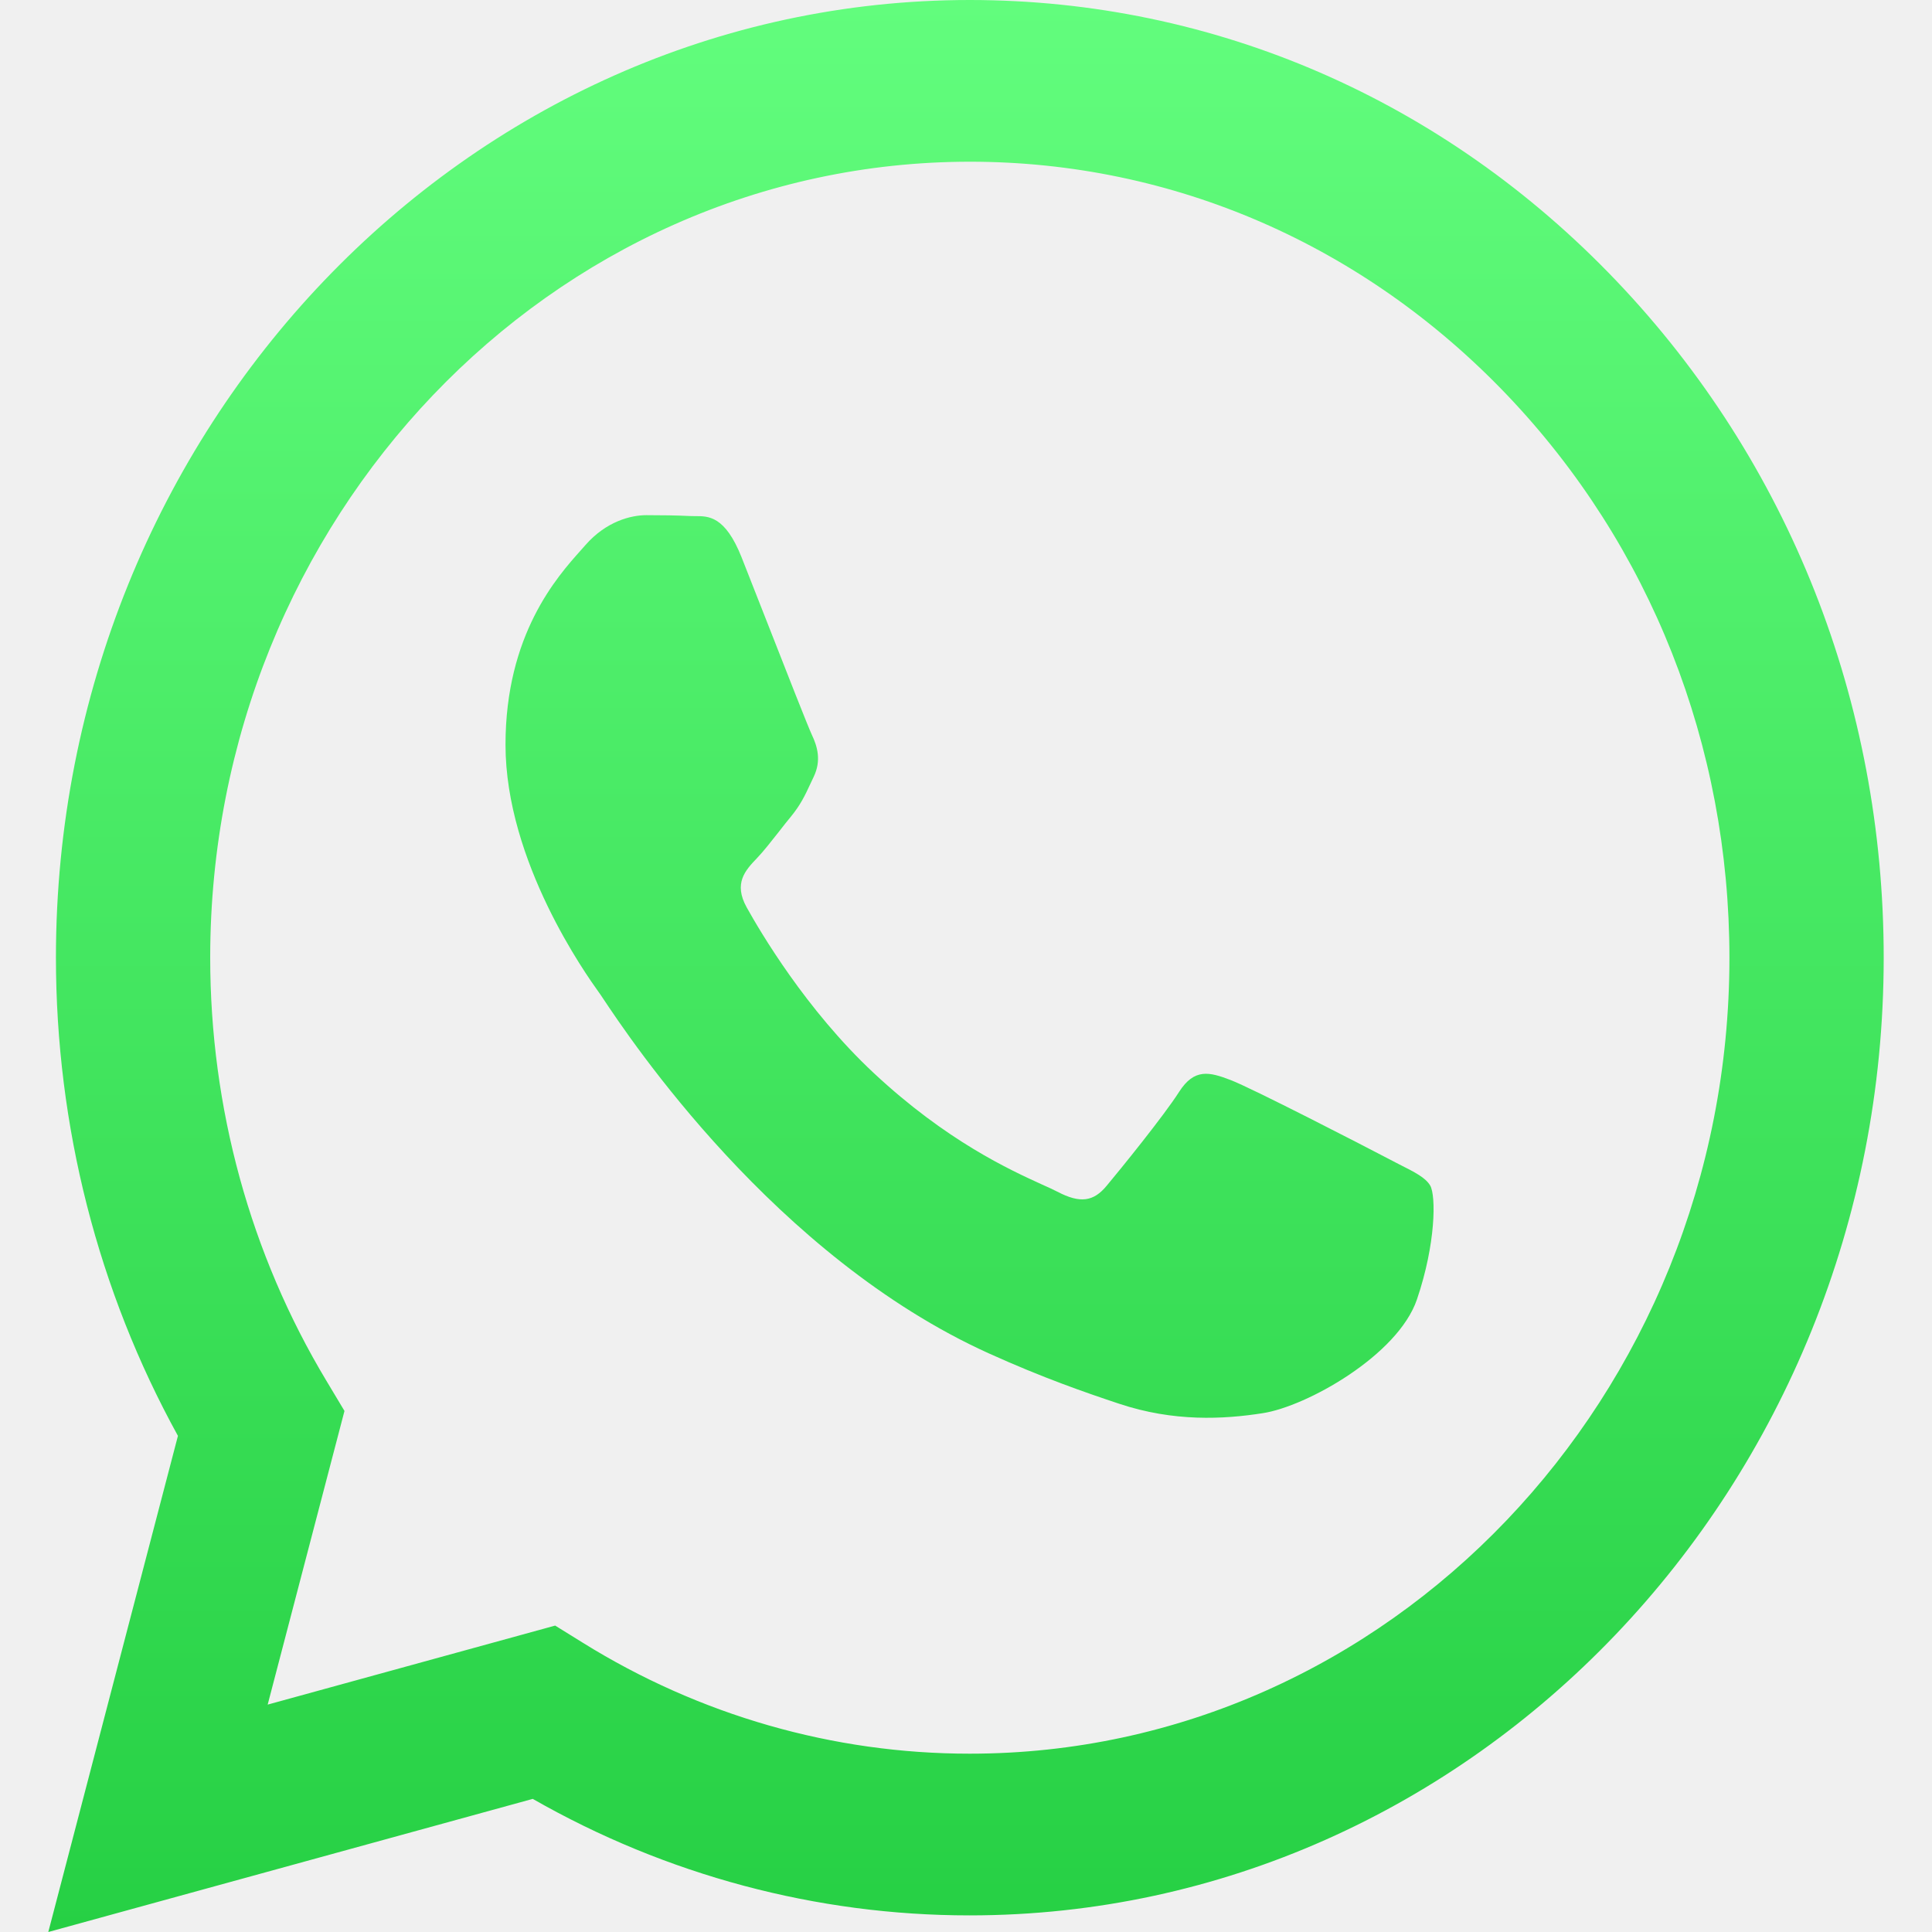
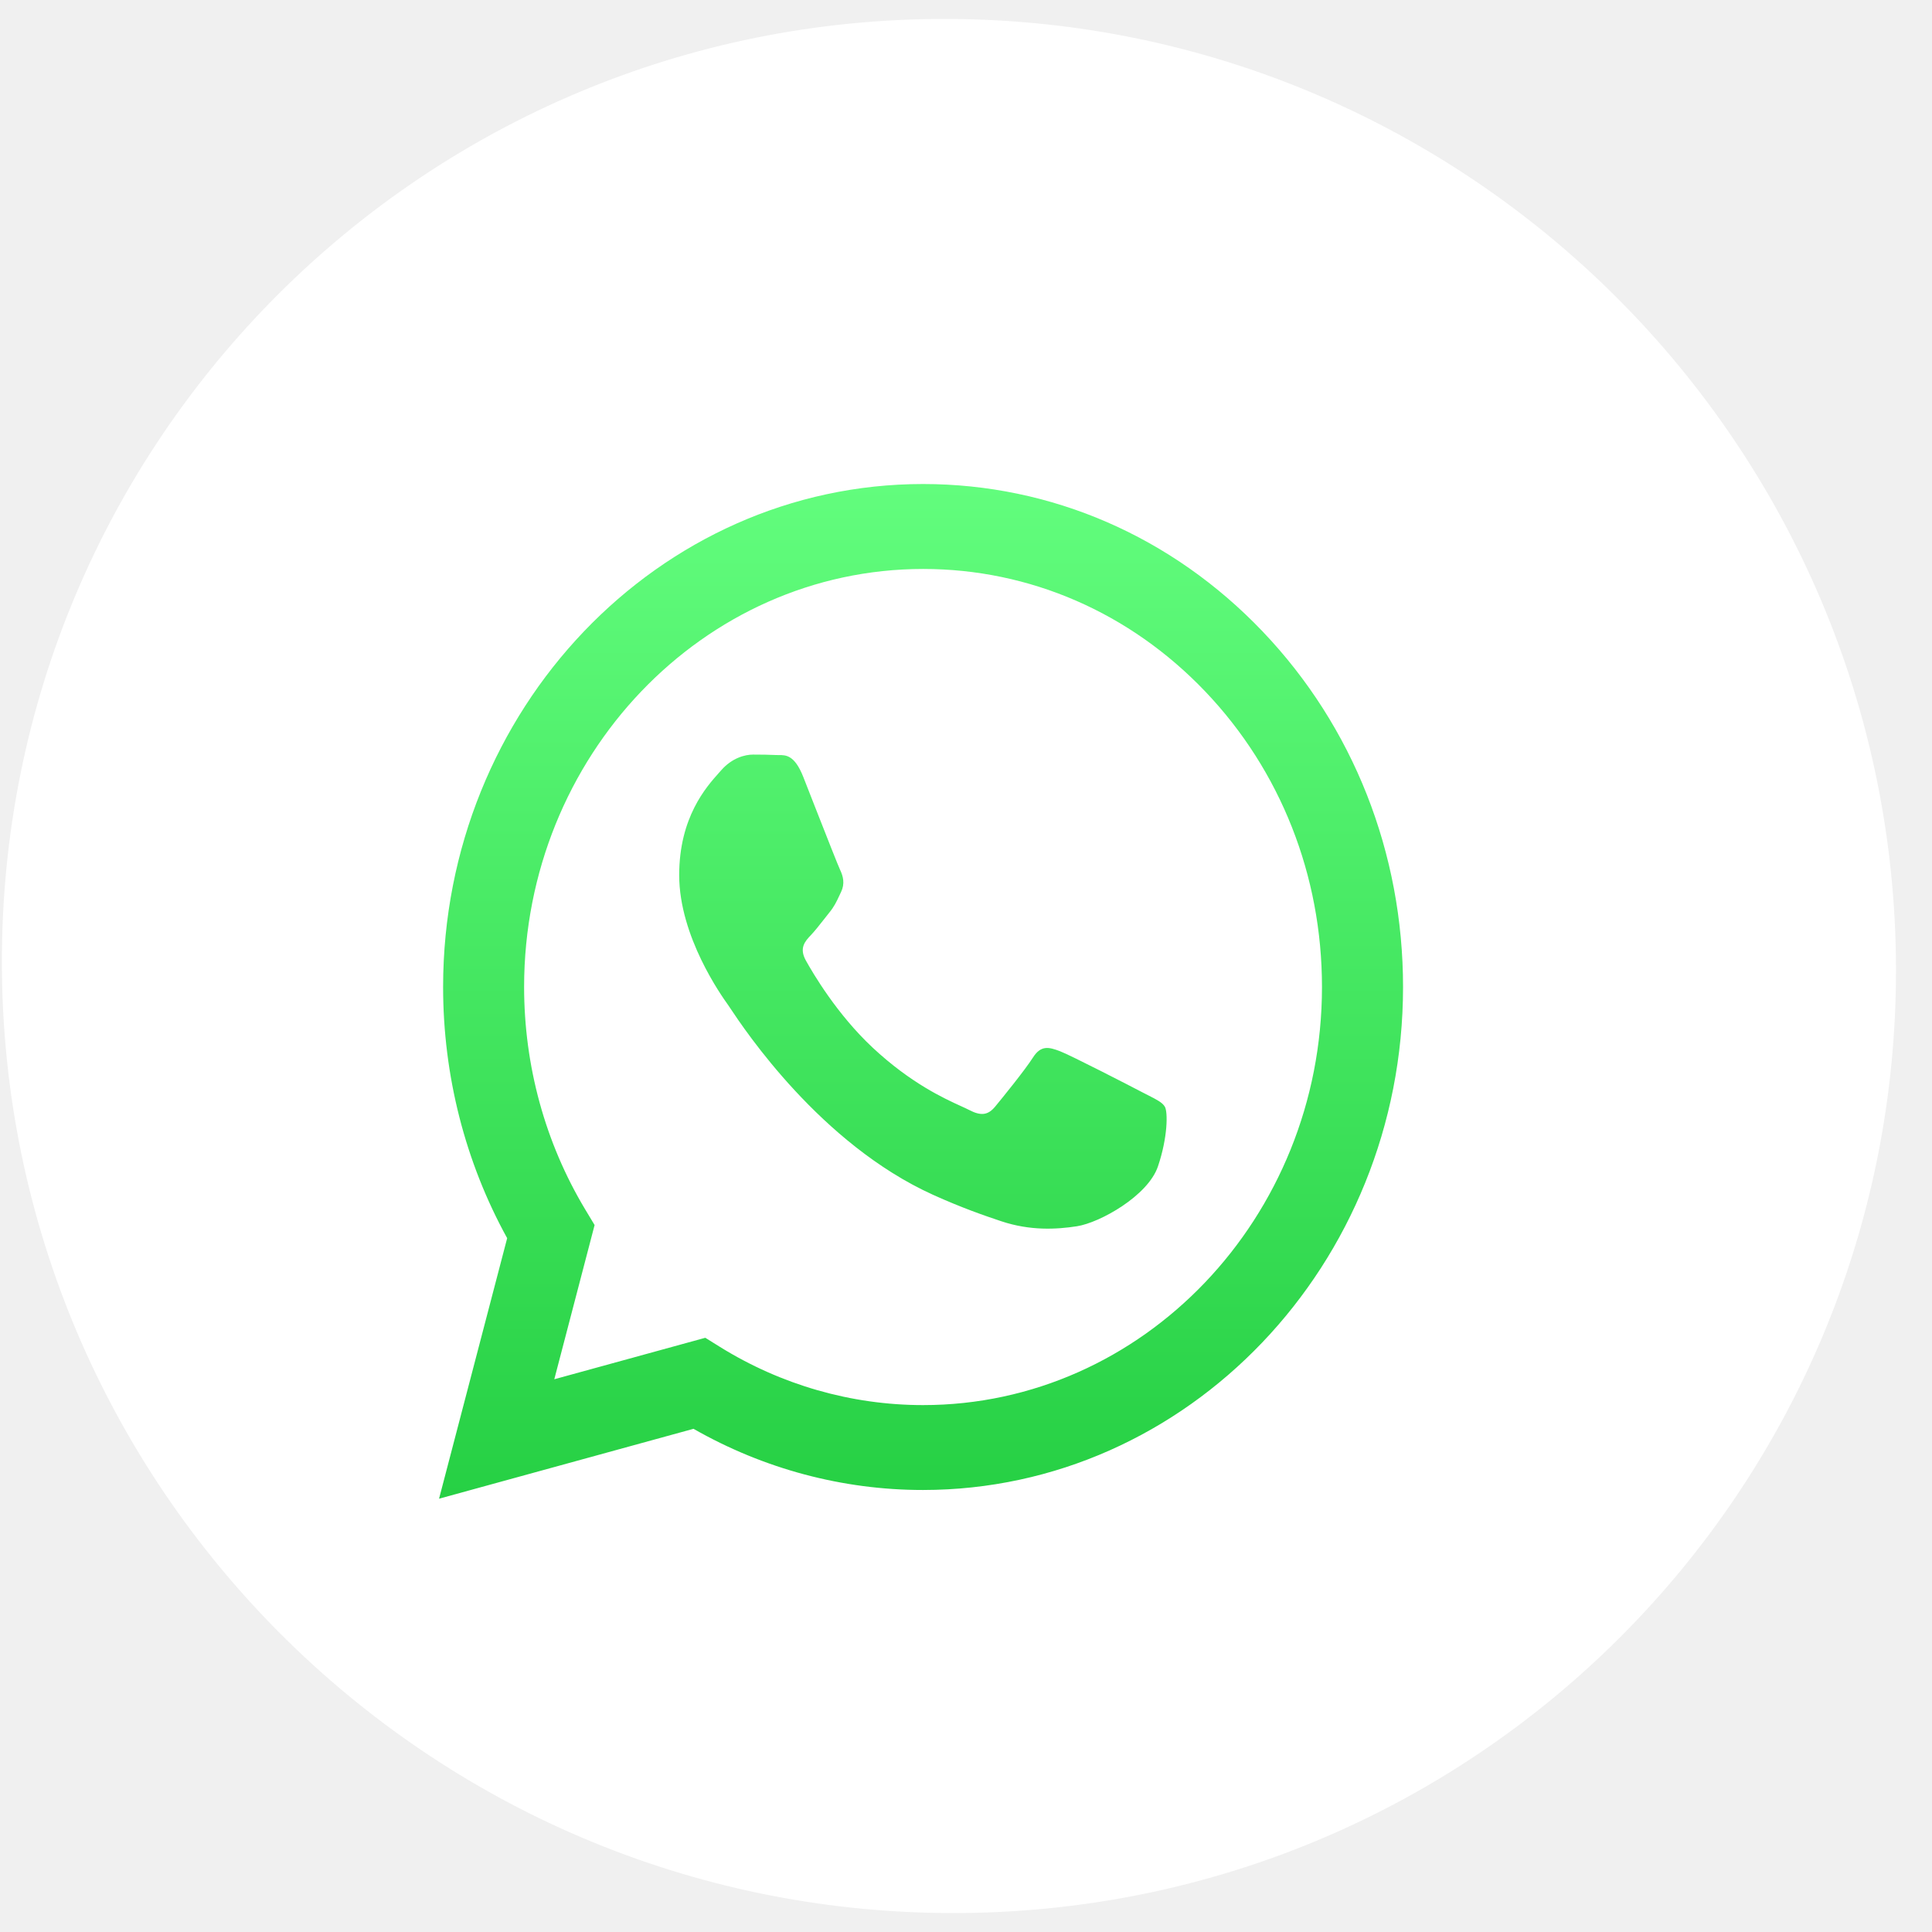
- <svg xmlns="http://www.w3.org/2000/svg" width="20" height="20" viewBox="0 0 20 20" fill="none">
-   <path fill-rule="evenodd" clip-rule="evenodd" d="M10.04 19.828H10.036C8.453 19.828 6.897 19.412 5.515 18.622L0.5 20L1.842 14.864C1.014 13.361 0.579 11.657 0.579 9.91C0.581 4.446 4.825 0 10.04 0C12.57 0.001 14.946 1.033 16.732 2.907C18.518 4.78 19.501 7.27 19.5 9.918C19.498 15.381 15.256 19.826 10.04 19.828ZM5.747 16.828L6.034 17.006C7.242 17.757 8.625 18.154 10.036 18.154H10.04C14.373 18.154 17.901 14.459 17.903 9.917C17.903 7.716 17.086 5.647 15.602 4.09C14.117 2.533 12.143 1.675 10.043 1.674C5.705 1.674 2.178 5.369 2.176 9.911C2.176 11.467 2.591 12.983 3.379 14.294L3.566 14.606L2.771 17.646L5.747 16.828ZM14.482 12.052C14.647 12.135 14.758 12.191 14.806 12.274C14.865 12.378 14.865 12.873 14.668 13.452C14.471 14.03 13.527 14.559 13.073 14.629C12.665 14.693 12.15 14.72 11.584 14.531C11.241 14.417 10.8 14.265 10.236 14.01C8.02 13.007 6.523 10.757 6.24 10.332C6.22 10.302 6.206 10.281 6.198 10.271L6.196 10.268C6.071 10.093 5.233 8.921 5.233 7.709C5.233 6.568 5.768 5.97 6.014 5.695C6.031 5.676 6.046 5.659 6.06 5.643C6.277 5.395 6.533 5.333 6.691 5.333C6.848 5.333 7.006 5.335 7.144 5.342C7.161 5.343 7.178 5.343 7.197 5.343C7.334 5.342 7.506 5.341 7.676 5.767C7.741 5.931 7.836 6.174 7.937 6.431C8.14 6.95 8.365 7.523 8.404 7.606C8.463 7.73 8.503 7.874 8.424 8.04C8.412 8.064 8.401 8.088 8.391 8.11C8.332 8.237 8.288 8.33 8.188 8.453C8.148 8.501 8.107 8.553 8.067 8.605C7.985 8.709 7.904 8.813 7.833 8.887C7.715 9.01 7.592 9.144 7.729 9.392C7.867 9.64 8.342 10.451 9.044 11.107C9.8 11.813 10.456 12.111 10.789 12.263C10.854 12.292 10.907 12.316 10.945 12.336C11.182 12.46 11.32 12.44 11.457 12.274C11.595 12.109 12.048 11.551 12.206 11.303C12.364 11.056 12.521 11.097 12.738 11.18C12.955 11.262 14.117 11.861 14.353 11.985C14.399 12.009 14.442 12.031 14.482 12.052Z" fill="url(#paint0_linear_1372_11764)" />
+ <svg xmlns="http://www.w3.org/2000/svg" width="51" height="51" viewBox="0 0 51 51" fill="none">
+   <g clip-path="url(#clip0_1781_7871)">
+     <rect width="50" height="50" rx="25" transform="matrix(0.999996 0.00264635 0.00198484 0.999998 0 0.433891)" fill="white" />
+     <path fill-rule="evenodd" clip-rule="evenodd" d="M24.367 39.332L24.362 39.332C22.241 39.332 20.157 38.774 18.307 37.717L11.59 39.562L13.388 32.685C12.279 30.672 11.696 28.388 11.697 26.049C11.699 18.731 17.383 12.777 24.367 12.777C27.756 12.778 30.937 14.161 33.33 16.669C35.722 19.178 37.038 22.513 37.037 26.059C37.034 33.376 31.353 39.329 24.367 39.332ZM18.618 35.314L19.002 35.553C20.619 36.558 22.473 37.09 24.362 37.091L24.366 37.091C30.171 37.091 34.895 32.142 34.897 26.059C34.898 23.111 33.804 20.339 31.816 18.254C29.827 16.169 27.183 15.02 24.371 15.019C18.562 15.019 13.838 19.967 13.835 26.05C13.835 28.134 14.391 30.164 15.445 31.921L15.696 32.338L14.632 36.409L18.618 35.314ZM30.317 28.917C30.537 29.029 30.686 29.104 30.75 29.216C30.829 29.354 30.829 30.018 30.566 30.793C30.302 31.567 29.037 32.275 28.429 32.37C27.883 32.455 27.193 32.491 26.435 32.239C25.975 32.086 25.385 31.881 24.63 31.54C21.662 30.197 19.656 27.184 19.277 26.614C19.251 26.574 19.232 26.547 19.222 26.532L19.219 26.528C19.052 26.294 17.929 24.725 17.929 23.101C17.929 21.574 18.645 20.773 18.975 20.404C18.998 20.379 19.019 20.356 19.037 20.334C19.327 20.003 19.67 19.919 19.881 19.919C20.092 19.919 20.304 19.922 20.488 19.931C20.511 19.932 20.535 19.932 20.559 19.932C20.744 19.931 20.974 19.93 21.201 20.5C21.288 20.72 21.416 21.046 21.55 21.39C21.823 22.084 22.124 22.852 22.177 22.963C22.256 23.129 22.308 23.323 22.203 23.544C22.187 23.577 22.172 23.609 22.158 23.639C22.079 23.808 22.021 23.933 21.886 24.097C21.834 24.162 21.779 24.232 21.724 24.302C21.615 24.441 21.506 24.579 21.412 24.678C21.253 24.844 21.088 25.023 21.273 25.355C21.457 25.687 22.093 26.773 23.034 27.653C24.046 28.598 24.925 28.997 25.37 29.2C25.457 29.24 25.528 29.272 25.58 29.299C25.896 29.465 26.081 29.437 26.266 29.216C26.45 28.994 27.057 28.247 27.268 27.915C27.479 27.584 27.69 27.639 27.98 27.749C28.27 27.86 29.827 28.662 30.143 28.828C30.205 28.861 30.263 28.89 30.317 28.917Z" fill="url(#paint0_linear_1781_7871)" />
+   </g>
  <defs>
-     <linearGradient id="paint0_linear_1372_11764" x1="10" y1="0" x2="10" y2="20" gradientUnits="userSpaceOnUse">
+     <linearGradient id="paint0_linear_1781_7871" x1="24.314" y1="12.777" x2="24.314" y2="39.562" gradientUnits="userSpaceOnUse">
      <stop stop-color="#62FD7D" />
      <stop offset="1" stop-color="#26D044" />
    </linearGradient>
+     <clipPath id="clip0_1781_7871">
+       <rect width="50" height="50" rx="25" transform="matrix(0.999996 0.00264635 0.00198484 0.999998 0 0.433891)" fill="white" />
+     </clipPath>
  </defs>
</svg>
